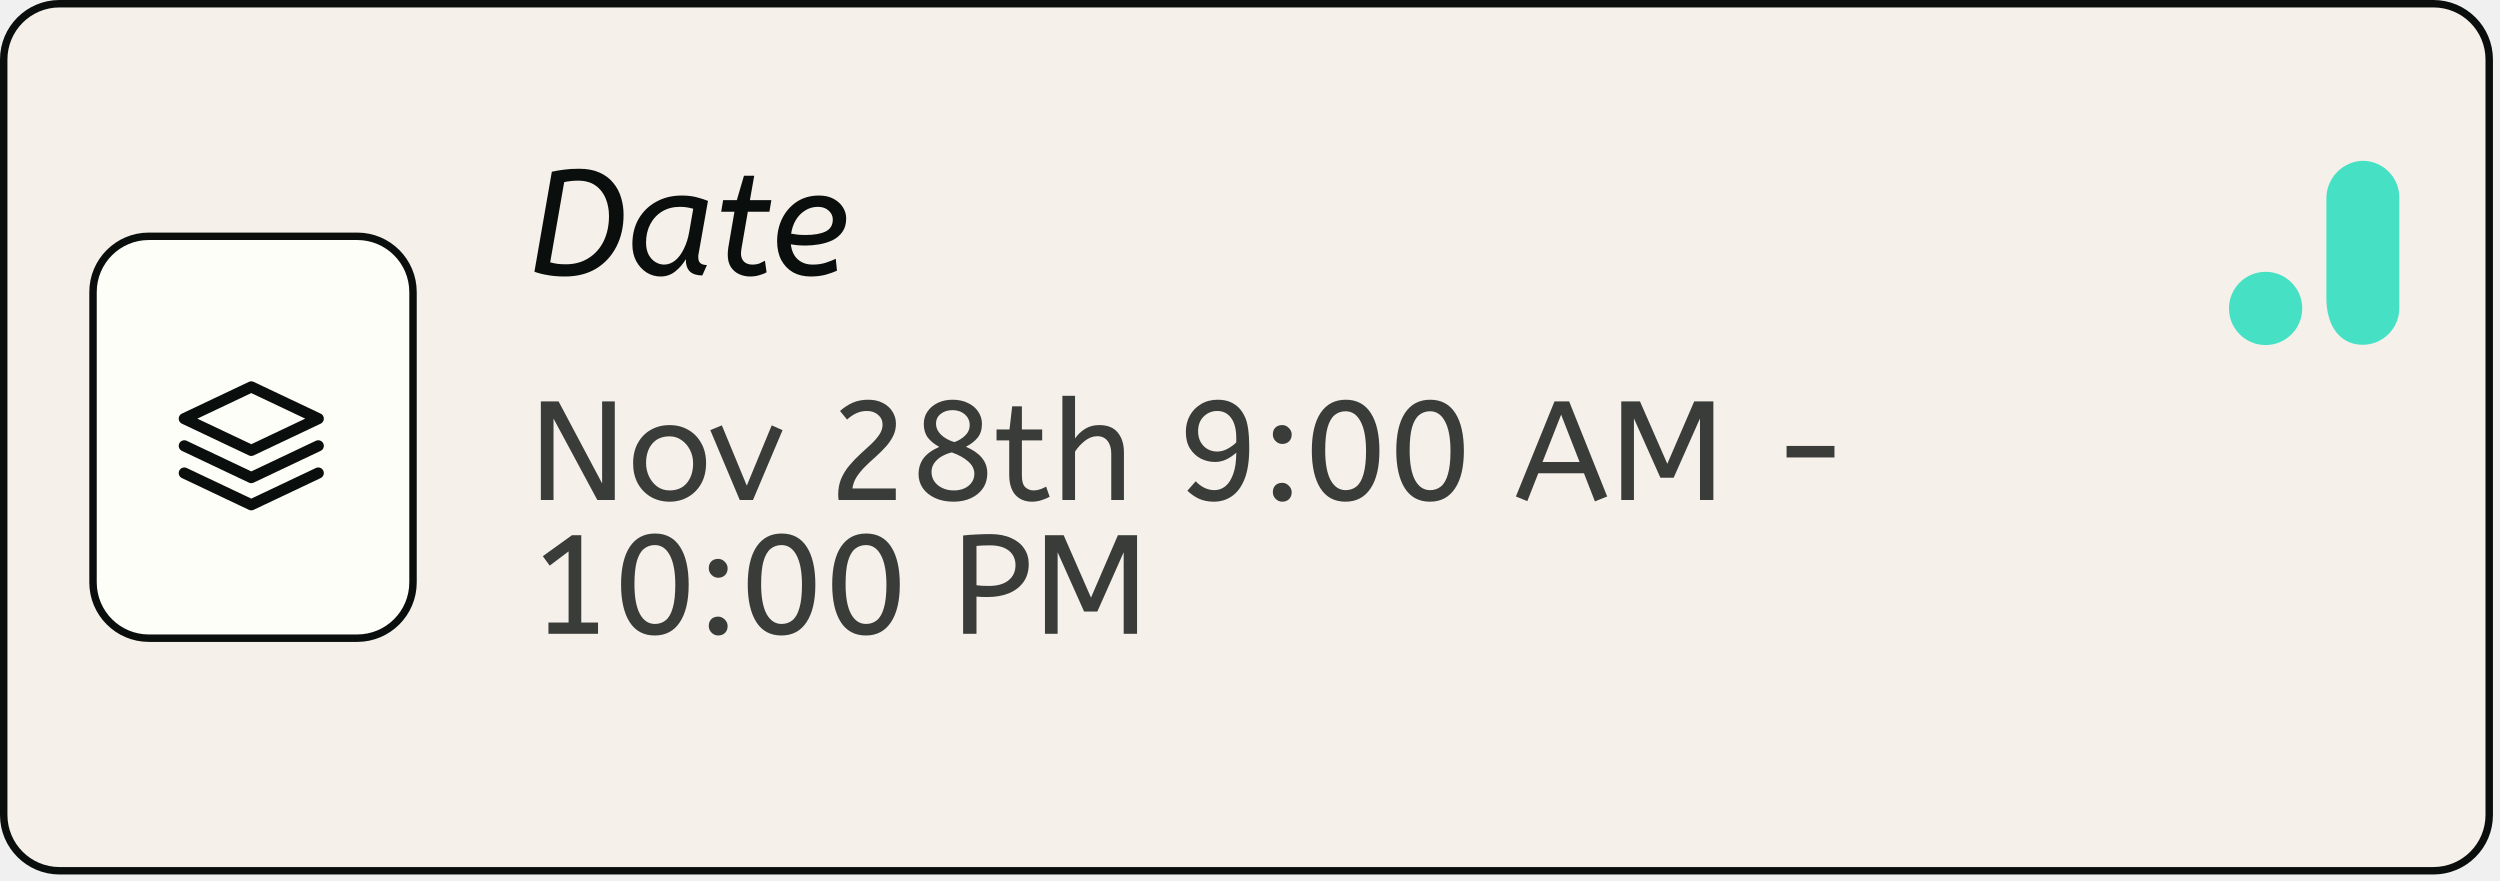
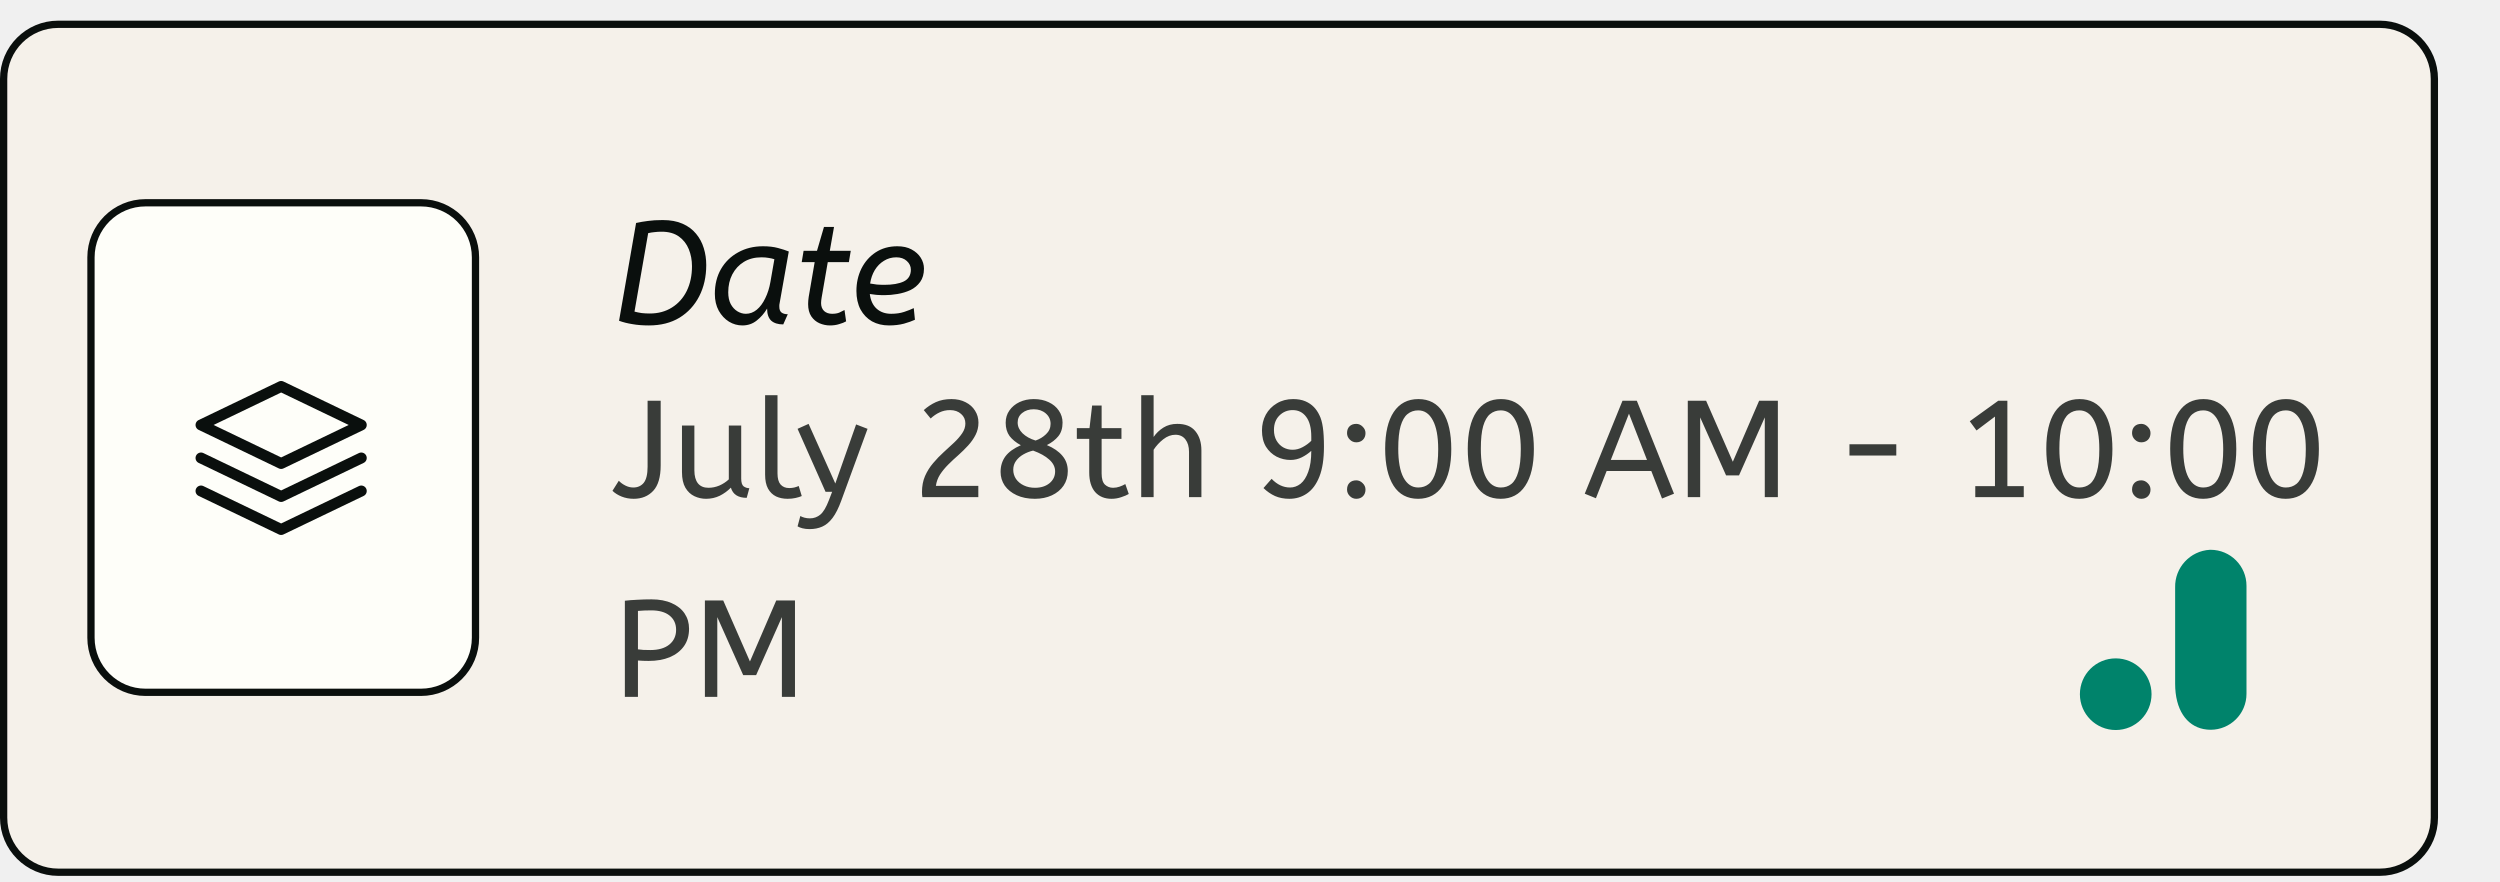
- <svg xmlns="http://www.w3.org/2000/svg" width="355" height="125" viewBox="0 0 355 125" fill="none">
+ <svg xmlns="http://www.w3.org/2000/svg" width="363" height="128" viewBox="0 0 363 128" fill="none">
  <g id="Card 12">
-     <rect id="BG" x="0.528" y="0.528" width="352.943" height="123.12" rx="7.925" fill="#F5F1EA" stroke="#0A0F0D" stroke-width="1.057" />
+     <rect id="BG" x="0.528" y="3.528" width="352.943" height="123.12" rx="7.925" fill="#F5F1EA" stroke="#0A0F0D" stroke-width="1.057" />
    <g id="Group 42">
-       <path id="Date" d="M78.36 24.385C78.938 24.258 79.516 24.159 80.093 24.089C80.671 24.004 81.383 23.962 82.228 23.962C83.355 23.962 84.313 24.138 85.102 24.49C85.905 24.843 86.561 25.329 87.068 25.949C87.575 26.555 87.948 27.252 88.188 28.041C88.427 28.816 88.547 29.633 88.547 30.492C88.547 32.183 88.209 33.691 87.533 35.015C86.856 36.34 85.898 37.382 84.658 38.143C83.418 38.89 81.939 39.263 80.22 39.263C79.318 39.263 78.515 39.2 77.811 39.073C77.106 38.96 76.465 38.798 75.888 38.587L78.36 24.385ZM82.059 25.653C81.692 25.653 81.347 25.674 81.023 25.716C80.699 25.744 80.396 25.794 80.115 25.864L78.128 37.255C78.452 37.34 78.797 37.41 79.163 37.467C79.53 37.509 79.924 37.53 80.347 37.53C81.573 37.53 82.644 37.241 83.559 36.664C84.489 36.086 85.208 35.283 85.715 34.254C86.222 33.212 86.476 32.014 86.476 30.662C86.476 29.774 86.321 28.95 86.011 28.189C85.701 27.428 85.222 26.815 84.574 26.35C83.926 25.885 83.087 25.653 82.059 25.653ZM89.796 34.677C89.796 33.31 90.092 32.113 90.683 31.084C91.289 30.042 92.121 29.232 93.177 28.654C94.234 28.062 95.439 27.766 96.791 27.766C97.623 27.766 98.348 27.851 98.968 28.02C99.602 28.189 100.123 28.358 100.532 28.527L99.201 36.03C99.186 36.1 99.172 36.185 99.158 36.283C99.158 36.368 99.158 36.459 99.158 36.558C99.158 36.953 99.271 37.234 99.496 37.403C99.722 37.558 100.018 37.636 100.384 37.636L99.729 39.115C98.968 39.115 98.383 38.932 97.975 38.566C97.58 38.185 97.383 37.601 97.383 36.812C96.989 37.488 96.488 38.066 95.882 38.545C95.291 39.024 94.593 39.263 93.79 39.263C93.1 39.263 92.452 39.08 91.846 38.714C91.24 38.333 90.747 37.805 90.367 37.129C89.986 36.438 89.796 35.621 89.796 34.677ZM98.44 29.647C98.172 29.563 97.89 29.499 97.594 29.457C97.313 29.401 96.967 29.372 96.559 29.372C95.587 29.372 94.741 29.591 94.023 30.028C93.304 30.464 92.741 31.07 92.332 31.845C91.938 32.606 91.74 33.472 91.74 34.445C91.74 35.121 91.86 35.692 92.1 36.157C92.353 36.621 92.677 36.974 93.072 37.213C93.466 37.453 93.875 37.572 94.297 37.572C94.875 37.572 95.403 37.375 95.882 36.981C96.362 36.586 96.77 36.037 97.108 35.332C97.461 34.628 97.714 33.825 97.869 32.923L98.44 29.647ZM102.683 28.421H104.628L105.642 24.955H107.101L106.488 28.421H109.531L109.256 30.07H106.192L105.304 35.206C105.276 35.36 105.255 35.508 105.241 35.649C105.227 35.776 105.22 35.896 105.22 36.009C105.22 36.502 105.368 36.889 105.663 37.171C105.959 37.439 106.347 37.572 106.826 37.572C107.234 37.572 107.58 37.516 107.861 37.403C108.143 37.277 108.397 37.15 108.622 37.023L108.855 38.672C108.587 38.827 108.249 38.96 107.84 39.073C107.446 39.2 107.002 39.263 106.509 39.263C105.987 39.263 105.48 39.158 104.987 38.946C104.508 38.735 104.114 38.404 103.804 37.953C103.494 37.488 103.339 36.889 103.339 36.157C103.339 35.846 103.367 35.501 103.423 35.121L104.29 30.07H102.409L102.683 28.421ZM115.086 39.263C114.156 39.263 113.332 39.066 112.614 38.672C111.909 38.263 111.353 37.685 110.944 36.938C110.55 36.178 110.352 35.283 110.352 34.254C110.352 33.085 110.592 32.007 111.071 31.021C111.564 30.035 112.254 29.246 113.142 28.654C114.044 28.062 115.093 27.766 116.291 27.766C117.108 27.766 117.799 27.921 118.362 28.231C118.94 28.541 119.384 28.943 119.694 29.436C120.004 29.929 120.159 30.457 120.159 31.021C120.159 31.796 119.975 32.437 119.609 32.944C119.243 33.451 118.771 33.846 118.193 34.128C117.615 34.395 116.988 34.586 116.312 34.698C115.65 34.811 115.016 34.867 114.41 34.867C114.03 34.867 113.649 34.853 113.269 34.825C112.902 34.783 112.578 34.74 112.297 34.698C112.409 35.628 112.74 36.34 113.29 36.833C113.839 37.326 114.544 37.572 115.403 37.572C116.108 37.572 116.735 37.481 117.284 37.298C117.834 37.115 118.299 36.931 118.679 36.748L118.848 38.439C118.426 38.636 117.89 38.827 117.242 39.01C116.594 39.179 115.875 39.263 115.086 39.263ZM116.143 29.372C115.481 29.372 114.882 29.541 114.347 29.88C113.811 30.204 113.367 30.654 113.015 31.232C112.677 31.796 112.452 32.444 112.339 33.177C112.663 33.233 112.987 33.282 113.311 33.325C113.649 33.353 114.016 33.367 114.41 33.367C115.594 33.367 116.531 33.205 117.221 32.881C117.911 32.542 118.257 31.972 118.257 31.169C118.257 30.676 118.059 30.253 117.665 29.901C117.284 29.549 116.777 29.372 116.143 29.372Z" fill="#0A0F0D" />
-       <path id="Nov 28th 9:00 AM - 10:00 PM" d="M76.8 71V57H79.32L85.5 68.64V57H87.3V71H84.82L78.6 59.44V71H76.8ZM95.082 71.24C94.095 71.24 93.208 71.013 92.422 70.56C91.635 70.093 91.015 69.453 90.562 68.64C90.122 67.813 89.902 66.867 89.902 65.8C89.902 64.68 90.128 63.713 90.582 62.9C91.035 62.087 91.655 61.46 92.442 61.02C93.228 60.58 94.108 60.36 95.082 60.36C96.055 60.36 96.928 60.58 97.702 61.02C98.488 61.46 99.108 62.087 99.562 62.9C100.028 63.7 100.262 64.653 100.262 65.76C100.262 66.867 100.035 67.833 99.582 68.66C99.128 69.473 98.508 70.107 97.722 70.56C96.948 71.013 96.068 71.24 95.082 71.24ZM95.082 69.64C96.135 69.64 96.955 69.287 97.542 68.58C98.128 67.86 98.422 66.933 98.422 65.8C98.422 65.107 98.275 64.473 97.982 63.9C97.688 63.313 97.288 62.847 96.782 62.5C96.288 62.14 95.722 61.96 95.082 61.96C94.028 61.96 93.208 62.307 92.622 63C92.035 63.693 91.742 64.613 91.742 65.76C91.742 66.453 91.888 67.1 92.182 67.7C92.475 68.287 92.868 68.76 93.362 69.12C93.868 69.467 94.442 69.64 95.082 69.64ZM105.044 71L100.864 61.08L102.504 60.4L106.044 68.96L109.584 60.4L111.124 61.08L106.924 71H105.044ZM119.084 71C119.044 70.76 119.024 70.513 119.024 70.26C119.024 69.393 119.171 68.62 119.464 67.94C119.771 67.247 120.164 66.62 120.644 66.06C121.124 65.487 121.631 64.96 122.164 64.48C122.711 63.987 123.218 63.52 123.684 63.08C124.164 62.627 124.558 62.173 124.864 61.72C125.171 61.267 125.324 60.793 125.324 60.3C125.324 59.74 125.118 59.28 124.704 58.92C124.291 58.547 123.758 58.36 123.104 58.36C122.544 58.36 122.031 58.473 121.564 58.7C121.111 58.913 120.684 59.207 120.284 59.58L119.284 58.36C119.818 57.88 120.404 57.493 121.044 57.2C121.698 56.907 122.451 56.76 123.304 56.76C124.091 56.76 124.778 56.913 125.364 57.22C125.951 57.513 126.404 57.92 126.724 58.44C127.058 58.96 127.224 59.54 127.224 60.18C127.224 60.82 127.084 61.413 126.804 61.96C126.524 62.507 126.164 63.02 125.724 63.5C125.284 63.98 124.811 64.447 124.304 64.9C123.798 65.34 123.311 65.793 122.844 66.26C122.378 66.727 121.978 67.213 121.644 67.72C121.324 68.227 121.124 68.773 121.044 69.36H127.204V71H119.084ZM135.416 71.24C134.403 71.24 133.523 71.067 132.776 70.72C132.03 70.373 131.45 69.907 131.036 69.32C130.636 68.72 130.436 68.06 130.436 67.34C130.436 66.473 130.67 65.72 131.136 65.08C131.616 64.44 132.363 63.9 133.376 63.46C132.67 63.073 132.123 62.627 131.736 62.12C131.363 61.6 131.176 60.96 131.176 60.2C131.176 59.52 131.356 58.927 131.716 58.42C132.076 57.9 132.563 57.493 133.176 57.2C133.803 56.907 134.496 56.76 135.256 56.76C136.083 56.76 136.81 56.913 137.436 57.22C138.063 57.513 138.55 57.92 138.896 58.44C139.256 58.96 139.436 59.54 139.436 60.18C139.436 60.993 139.23 61.653 138.816 62.16C138.403 62.667 137.85 63.093 137.156 63.44C138.143 63.853 138.896 64.373 139.416 65C139.936 65.613 140.196 66.353 140.196 67.22C140.196 68.02 139.99 68.727 139.576 69.34C139.163 69.94 138.596 70.407 137.876 70.74C137.156 71.073 136.336 71.24 135.416 71.24ZM135.516 62.78C136.103 62.58 136.61 62.273 137.036 61.86C137.476 61.447 137.696 60.947 137.696 60.36C137.696 59.747 137.463 59.24 136.996 58.84C136.53 58.44 135.95 58.24 135.256 58.24C134.576 58.24 134.016 58.42 133.576 58.78C133.136 59.127 132.916 59.587 132.916 60.16C132.916 60.733 133.15 61.253 133.616 61.72C134.096 62.187 134.73 62.54 135.516 62.78ZM135.436 69.64C136.29 69.64 136.99 69.42 137.536 68.98C138.083 68.527 138.356 67.953 138.356 67.26C138.356 66.62 138.07 66.047 137.496 65.54C136.936 65.033 136.156 64.6 135.156 64.24C134.65 64.36 134.176 64.547 133.736 64.8C133.296 65.053 132.943 65.367 132.676 65.74C132.41 66.113 132.276 66.54 132.276 67.02C132.276 67.513 132.41 67.96 132.676 68.36C132.956 68.76 133.336 69.073 133.816 69.3C134.296 69.527 134.836 69.64 135.436 69.64ZM146.549 71.24C145.549 71.24 144.755 70.913 144.169 70.26C143.595 69.593 143.309 68.647 143.309 67.42V62.54H141.509V60.98H143.349L143.729 57.7H145.109V60.98H147.989V62.54H145.109V67.56C145.109 68.333 145.269 68.873 145.589 69.18C145.922 69.487 146.315 69.64 146.769 69.64C147.102 69.64 147.415 69.587 147.709 69.48C148.015 69.373 148.295 69.247 148.549 69.1L149.049 70.54C148.782 70.7 148.422 70.853 147.969 71C147.515 71.16 147.042 71.24 146.549 71.24ZM150.858 71V56.2H152.658V62.26C153.031 61.713 153.504 61.26 154.078 60.9C154.651 60.54 155.324 60.36 156.098 60.36C157.271 60.36 158.144 60.713 158.718 61.42C159.304 62.127 159.598 63.06 159.598 64.22V71H157.798V64.42C157.798 63.673 157.624 63.073 157.278 62.62C156.931 62.167 156.444 61.94 155.818 61.94C155.204 61.94 154.618 62.16 154.058 62.6C153.511 63.027 153.044 63.533 152.658 64.12V71H150.858ZM172.37 71.24C171.597 71.24 170.903 71.107 170.29 70.84C169.677 70.56 169.117 70.173 168.61 69.68L169.79 68.34C170.59 69.18 171.483 69.6 172.47 69.6C173.017 69.6 173.523 69.42 173.99 69.06C174.457 68.687 174.83 68.107 175.11 67.32C175.403 66.533 175.55 65.52 175.55 64.28C175.137 64.653 174.677 64.967 174.17 65.22C173.663 65.473 173.117 65.6 172.53 65.6C171.823 65.6 171.15 65.44 170.51 65.12C169.883 64.787 169.37 64.307 168.97 63.68C168.583 63.04 168.39 62.253 168.39 61.32C168.39 60.48 168.577 59.713 168.95 59.02C169.337 58.327 169.87 57.78 170.55 57.38C171.23 56.967 172.017 56.76 172.91 56.76C173.603 56.76 174.197 56.867 174.69 57.08C175.183 57.293 175.597 57.573 175.93 57.92C176.25 58.253 176.517 58.647 176.73 59.1C176.957 59.54 177.123 60.127 177.23 60.86C177.337 61.58 177.39 62.52 177.39 63.68C177.39 65.453 177.17 66.9 176.73 68.02C176.29 69.127 175.69 69.94 174.93 70.46C174.183 70.98 173.33 71.24 172.37 71.24ZM172.83 64.12C173.337 64.12 173.823 63.993 174.29 63.74C174.77 63.487 175.19 63.18 175.55 62.82V62.22C175.55 60.953 175.303 59.993 174.81 59.34C174.33 58.687 173.677 58.36 172.85 58.36C172.09 58.36 171.443 58.627 170.91 59.16C170.39 59.68 170.13 60.373 170.13 61.24C170.13 61.84 170.257 62.36 170.51 62.8C170.763 63.227 171.09 63.553 171.49 63.78C171.903 64.007 172.35 64.12 172.83 64.12ZM182.082 63.04C181.722 63.04 181.409 62.907 181.142 62.64C180.875 62.373 180.742 62.06 180.742 61.7C180.742 61.287 180.862 60.96 181.102 60.72C181.342 60.48 181.669 60.36 182.082 60.36C182.429 60.36 182.735 60.493 183.002 60.76C183.282 61.027 183.422 61.34 183.422 61.7C183.422 62.1 183.295 62.427 183.042 62.68C182.789 62.92 182.469 63.04 182.082 63.04ZM182.082 71.24C181.722 71.24 181.409 71.107 181.142 70.84C180.875 70.573 180.742 70.26 180.742 69.9C180.742 69.487 180.862 69.16 181.102 68.92C181.342 68.68 181.669 68.56 182.082 68.56C182.429 68.56 182.735 68.693 183.002 68.96C183.282 69.227 183.422 69.54 183.422 69.9C183.422 70.3 183.295 70.627 183.042 70.88C182.789 71.12 182.469 71.24 182.082 71.24ZM191.058 71.24C189.498 71.24 188.311 70.607 187.498 69.34C186.685 68.06 186.278 66.273 186.278 63.98C186.278 61.673 186.691 59.893 187.518 58.64C188.358 57.387 189.551 56.76 191.098 56.76C192.658 56.76 193.845 57.393 194.658 58.66C195.471 59.927 195.878 61.713 195.878 64.02C195.878 66.327 195.458 68.107 194.618 69.36C193.791 70.613 192.605 71.24 191.058 71.24ZM191.078 69.6C191.678 69.6 192.191 69.427 192.618 69.08C193.058 68.72 193.391 68.133 193.618 67.32C193.858 66.507 193.978 65.413 193.978 64.04C193.978 62.2 193.718 60.8 193.198 59.84C192.691 58.88 191.985 58.4 191.078 58.4C190.478 58.4 189.958 58.58 189.518 58.94C189.091 59.287 188.758 59.867 188.518 60.68C188.291 61.48 188.178 62.573 188.178 63.96C188.178 65.8 188.431 67.2 188.938 68.16C189.458 69.12 190.171 69.6 191.078 69.6ZM203.05 71.24C201.49 71.24 200.304 70.607 199.49 69.34C198.677 68.06 198.27 66.273 198.27 63.98C198.27 61.673 198.684 59.893 199.51 58.64C200.35 57.387 201.544 56.76 203.09 56.76C204.65 56.76 205.837 57.393 206.65 58.66C207.464 59.927 207.87 61.713 207.87 64.02C207.87 66.327 207.45 68.107 206.61 69.36C205.784 70.613 204.597 71.24 203.05 71.24ZM203.07 69.6C203.67 69.6 204.184 69.427 204.61 69.08C205.05 68.72 205.384 68.133 205.61 67.32C205.85 66.507 205.97 65.413 205.97 64.04C205.97 62.2 205.71 60.8 205.19 59.84C204.684 58.88 203.977 58.4 203.07 58.4C202.47 58.4 201.95 58.58 201.51 58.94C201.084 59.287 200.75 59.867 200.51 60.68C200.284 61.48 200.17 62.573 200.17 63.96C200.17 65.8 200.424 67.2 200.93 68.16C201.45 69.12 202.164 69.6 203.07 69.6ZM226.479 71.2L224.919 67.2H218.439L216.879 71.16L215.259 70.5L220.739 57H222.819L228.219 70.5L226.479 71.2ZM219.039 65.6H224.299L221.679 58.88L219.039 65.6ZM230.218 71V57H232.878L236.758 65.86L240.578 57H243.298V71H241.398V59.42L237.658 67.84H235.778L232.018 59.42V71H230.218ZM253.694 64.96V63.32H260.494V64.96H253.694ZM77.88 90V88.4H80.74V78.3L78.06 80.32L77.08 78.98L81.22 76H82.54V88.4H84.92V90H77.88ZM92.972 90.24C91.412 90.24 90.225 89.607 89.412 88.34C88.599 87.06 88.192 85.273 88.192 82.98C88.192 80.673 88.606 78.893 89.432 77.64C90.272 76.387 91.466 75.76 93.012 75.76C94.572 75.76 95.759 76.393 96.572 77.66C97.385 78.927 97.792 80.713 97.792 83.02C97.792 85.327 97.372 87.107 96.532 88.36C95.706 89.613 94.519 90.24 92.972 90.24ZM92.992 88.6C93.592 88.6 94.106 88.427 94.532 88.08C94.972 87.72 95.305 87.133 95.532 86.32C95.772 85.507 95.892 84.413 95.892 83.04C95.892 81.2 95.632 79.8 95.112 78.84C94.606 77.88 93.899 77.4 92.992 77.4C92.392 77.4 91.872 77.58 91.432 77.94C91.005 78.287 90.672 78.867 90.432 79.68C90.206 80.48 90.092 81.573 90.092 82.96C90.092 84.8 90.346 86.2 90.852 87.16C91.372 88.12 92.085 88.6 92.992 88.6ZM101.984 82.04C101.624 82.04 101.311 81.907 101.044 81.64C100.778 81.373 100.644 81.06 100.644 80.7C100.644 80.287 100.764 79.96 101.004 79.72C101.244 79.48 101.571 79.36 101.984 79.36C102.331 79.36 102.638 79.493 102.904 79.76C103.184 80.027 103.324 80.34 103.324 80.7C103.324 81.1 103.198 81.427 102.944 81.68C102.691 81.92 102.371 82.04 101.984 82.04ZM101.984 90.24C101.624 90.24 101.311 90.107 101.044 89.84C100.778 89.573 100.644 89.26 100.644 88.9C100.644 88.487 100.764 88.16 101.004 87.92C101.244 87.68 101.571 87.56 101.984 87.56C102.331 87.56 102.638 87.693 102.904 87.96C103.184 88.227 103.324 88.54 103.324 88.9C103.324 89.3 103.198 89.627 102.944 89.88C102.691 90.12 102.371 90.24 101.984 90.24ZM110.96 90.24C109.4 90.24 108.214 89.607 107.4 88.34C106.587 87.06 106.18 85.273 106.18 82.98C106.18 80.673 106.594 78.893 107.42 77.64C108.26 76.387 109.454 75.76 111 75.76C112.56 75.76 113.747 76.393 114.56 77.66C115.374 78.927 115.78 80.713 115.78 83.02C115.78 85.327 115.36 87.107 114.52 88.36C113.694 89.613 112.507 90.24 110.96 90.24ZM110.98 88.6C111.58 88.6 112.094 88.427 112.52 88.08C112.96 87.72 113.294 87.133 113.52 86.32C113.76 85.507 113.88 84.413 113.88 83.04C113.88 81.2 113.62 79.8 113.1 78.84C112.594 77.88 111.887 77.4 110.98 77.4C110.38 77.4 109.86 77.58 109.42 77.94C108.994 78.287 108.66 78.867 108.42 79.68C108.194 80.48 108.08 81.573 108.08 82.96C108.08 84.8 108.334 86.2 108.84 87.16C109.36 88.12 110.074 88.6 110.98 88.6ZM122.953 90.24C121.393 90.24 120.206 89.607 119.393 88.34C118.579 87.06 118.173 85.273 118.173 82.98C118.173 80.673 118.586 78.893 119.413 77.64C120.253 76.387 121.446 75.76 122.993 75.76C124.553 75.76 125.739 76.393 126.553 77.66C127.366 78.927 127.773 80.713 127.773 83.02C127.773 85.327 127.353 87.107 126.513 88.36C125.686 89.613 124.499 90.24 122.953 90.24ZM122.973 88.6C123.573 88.6 124.086 88.427 124.513 88.08C124.953 87.72 125.286 87.133 125.513 86.32C125.753 85.507 125.873 84.413 125.873 83.04C125.873 81.2 125.613 79.8 125.093 78.84C124.586 77.88 123.879 77.4 122.973 77.4C122.373 77.4 121.853 77.58 121.413 77.94C120.986 78.287 120.653 78.867 120.413 79.68C120.186 80.48 120.073 81.573 120.073 82.96C120.073 84.8 120.326 86.2 120.833 87.16C121.353 88.12 122.066 88.6 122.973 88.6ZM136.761 90V76.04C137.308 75.973 137.908 75.927 138.561 75.9C139.228 75.86 139.914 75.84 140.621 75.84C141.781 75.84 142.768 76.027 143.581 76.4C144.394 76.76 145.014 77.26 145.441 77.9C145.868 78.54 146.081 79.273 146.081 80.1C146.081 81.1 145.834 81.947 145.341 82.64C144.848 83.333 144.161 83.867 143.281 84.24C142.401 84.6 141.381 84.78 140.221 84.78C139.661 84.78 139.141 84.76 138.661 84.72V90H136.761ZM140.461 83.2C141.648 83.2 142.568 82.933 143.221 82.4C143.874 81.867 144.201 81.153 144.201 80.26C144.201 79.393 143.888 78.707 143.261 78.2C142.634 77.693 141.741 77.44 140.581 77.44C140.221 77.44 139.881 77.447 139.561 77.46C139.241 77.473 138.941 77.493 138.661 77.52V83.1C138.874 83.127 139.134 83.153 139.441 83.18C139.748 83.193 140.088 83.2 140.461 83.2ZM148.382 90V76H151.042L154.922 84.86L158.742 76H161.462V90H159.562V78.42L155.822 86.84H153.942L150.182 78.42V90H148.382Z" fill="#0A0F0D" fill-opacity="0.8" />
+       <path id="Date" d="M92.36 32.375C92.938 32.248 93.516 32.15 94.093 32.079C94.671 31.995 95.383 31.952 96.228 31.952C97.355 31.952 98.313 32.129 99.102 32.481C99.905 32.833 100.56 33.319 101.068 33.939C101.575 34.545 101.948 35.242 102.188 36.031C102.427 36.806 102.547 37.623 102.547 38.483C102.547 40.174 102.209 41.681 101.533 43.006C100.856 44.33 99.898 45.373 98.658 46.133C97.418 46.88 95.939 47.254 94.22 47.254C93.318 47.254 92.515 47.19 91.811 47.063C91.106 46.951 90.465 46.789 89.888 46.577L92.36 32.375ZM96.059 33.643C95.692 33.643 95.347 33.664 95.023 33.706C94.699 33.735 94.396 33.784 94.115 33.854L92.128 45.246C92.452 45.33 92.797 45.401 93.163 45.457C93.53 45.499 93.924 45.521 94.347 45.521C95.573 45.521 96.644 45.232 97.559 44.654C98.489 44.076 99.208 43.273 99.715 42.245C100.222 41.202 100.476 40.005 100.476 38.652C100.476 37.764 100.321 36.94 100.011 36.179C99.701 35.418 99.222 34.806 98.574 34.34C97.926 33.876 97.087 33.643 96.059 33.643ZM103.796 42.667C103.796 41.301 104.092 40.103 104.683 39.075C105.289 38.032 106.121 37.222 107.177 36.644C108.234 36.052 109.439 35.757 110.791 35.757C111.623 35.757 112.348 35.841 112.968 36.01C113.602 36.179 114.123 36.348 114.532 36.517L113.201 44.02C113.187 44.09 113.172 44.175 113.158 44.274C113.158 44.358 113.158 44.45 113.158 44.548C113.158 44.943 113.271 45.225 113.497 45.394C113.722 45.549 114.018 45.626 114.384 45.626L113.729 47.106C112.968 47.106 112.383 46.922 111.975 46.556C111.58 46.176 111.383 45.591 111.383 44.802C110.989 45.478 110.488 46.056 109.883 46.535C109.291 47.014 108.593 47.254 107.79 47.254C107.1 47.254 106.452 47.07 105.846 46.704C105.24 46.324 104.747 45.795 104.366 45.119C103.986 44.429 103.796 43.611 103.796 42.667ZM112.44 37.638C112.172 37.553 111.89 37.49 111.594 37.447C111.313 37.391 110.967 37.363 110.559 37.363C109.587 37.363 108.741 37.581 108.023 38.018C107.304 38.455 106.741 39.06 106.332 39.836C105.937 40.596 105.74 41.463 105.74 42.435C105.74 43.111 105.86 43.682 106.099 44.147C106.353 44.612 106.677 44.964 107.072 45.204C107.466 45.443 107.875 45.563 108.297 45.563C108.875 45.563 109.403 45.366 109.883 44.971C110.362 44.577 110.77 44.027 111.108 43.323C111.461 42.618 111.714 41.815 111.869 40.913L112.44 37.638ZM116.683 36.412H118.628L119.642 32.946H121.101L120.488 36.412H123.531L123.256 38.06H120.192L119.304 43.196C119.276 43.351 119.255 43.499 119.241 43.64C119.227 43.766 119.22 43.886 119.22 43.999C119.22 44.492 119.368 44.88 119.663 45.161C119.959 45.429 120.347 45.563 120.826 45.563C121.234 45.563 121.58 45.507 121.861 45.394C122.143 45.267 122.397 45.14 122.622 45.013L122.855 46.662C122.587 46.817 122.249 46.951 121.84 47.063C121.446 47.19 121.002 47.254 120.509 47.254C119.987 47.254 119.48 47.148 118.987 46.937C118.508 46.725 118.114 46.394 117.804 45.943C117.494 45.478 117.339 44.88 117.339 44.147C117.339 43.837 117.367 43.492 117.423 43.111L118.29 38.06H116.409L116.683 36.412ZM129.086 47.254C128.156 47.254 127.332 47.056 126.614 46.662C125.909 46.253 125.353 45.676 124.944 44.929C124.55 44.168 124.352 43.273 124.352 42.245C124.352 41.075 124.592 39.998 125.071 39.011C125.564 38.025 126.254 37.236 127.142 36.644C128.044 36.052 129.093 35.757 130.291 35.757C131.108 35.757 131.799 35.911 132.362 36.221C132.94 36.532 133.384 36.933 133.694 37.426C134.004 37.919 134.159 38.448 134.159 39.011C134.159 39.786 133.975 40.427 133.609 40.934C133.243 41.442 132.771 41.836 132.193 42.118C131.615 42.386 130.988 42.576 130.312 42.689C129.65 42.801 129.016 42.858 128.41 42.858C128.03 42.858 127.649 42.844 127.269 42.815C126.902 42.773 126.578 42.731 126.297 42.689C126.409 43.618 126.74 44.33 127.29 44.823C127.839 45.316 128.544 45.563 129.403 45.563C130.108 45.563 130.735 45.471 131.284 45.288C131.834 45.105 132.299 44.922 132.679 44.739L132.848 46.429C132.426 46.627 131.89 46.817 131.242 47C130.594 47.169 129.875 47.254 129.086 47.254ZM130.143 37.363C129.481 37.363 128.882 37.532 128.347 37.87C127.811 38.194 127.367 38.645 127.015 39.223C126.677 39.786 126.452 40.434 126.339 41.167C126.663 41.223 126.987 41.273 127.311 41.315C127.649 41.343 128.016 41.357 128.41 41.357C129.594 41.357 130.531 41.195 131.221 40.871C131.911 40.533 132.257 39.962 132.257 39.159C132.257 38.666 132.059 38.243 131.665 37.891C131.284 37.539 130.777 37.363 130.143 37.363Z" fill="#0A0F0D" />
+       <path id="July 28th 9:00 AM - 10:00 PM" d="M92.01 72.426C91.396 72.426 90.816 72.319 90.27 72.106C89.736 71.892 89.29 71.612 88.93 71.266L89.85 69.806C90.116 70.086 90.436 70.319 90.81 70.506C91.183 70.692 91.563 70.786 91.95 70.786C92.59 70.786 93.096 70.559 93.47 70.106C93.843 69.639 94.03 68.859 94.03 67.766V58.186H95.93V67.566C95.93 69.259 95.57 70.493 94.85 71.266C94.13 72.039 93.183 72.426 92.01 72.426ZM102.523 72.426C101.923 72.426 101.357 72.299 100.823 72.046C100.29 71.793 99.857 71.386 99.523 70.826C99.19 70.252 99.023 69.493 99.023 68.546V61.786H100.823V68.306C100.823 69.119 100.997 69.746 101.343 70.186C101.69 70.612 102.197 70.826 102.863 70.826C103.41 70.826 103.937 70.719 104.443 70.506C104.963 70.279 105.423 69.979 105.823 69.606V61.786H107.623V69.486C107.623 70.059 107.743 70.439 107.983 70.626C108.237 70.799 108.51 70.886 108.803 70.886L108.423 72.286C107.183 72.286 106.417 71.793 106.123 70.806C105.657 71.286 105.117 71.679 104.503 71.986C103.89 72.279 103.23 72.426 102.523 72.426ZM114.354 72.426C113.74 72.426 113.187 72.312 112.694 72.086C112.2 71.846 111.807 71.466 111.514 70.946C111.234 70.426 111.094 69.752 111.094 68.926V57.386H112.894V68.746C112.894 69.466 113.04 69.999 113.334 70.346C113.64 70.692 114.06 70.866 114.594 70.866C114.847 70.866 115.094 70.839 115.334 70.786C115.587 70.719 115.8 70.646 115.974 70.566L116.414 72.026C116.174 72.132 115.874 72.226 115.514 72.306C115.167 72.386 114.78 72.426 114.354 72.426ZM117.567 76.826C117.167 76.826 116.814 76.786 116.507 76.706C116.214 76.626 115.98 76.532 115.807 76.426L116.207 74.926C116.367 75.019 116.567 75.099 116.807 75.166C117.047 75.233 117.314 75.266 117.607 75.266C118.167 75.266 118.667 75.086 119.107 74.726C119.547 74.366 119.967 73.659 120.367 72.606L120.827 71.406H119.867L115.807 62.266L117.407 61.546L121.287 70.206L124.307 61.626L125.967 62.266L122.147 72.706C121.76 73.772 121.34 74.606 120.887 75.206C120.434 75.806 119.934 76.226 119.387 76.466C118.84 76.706 118.234 76.826 117.567 76.826ZM133.932 72.186C133.892 71.946 133.872 71.699 133.872 71.446C133.872 70.579 134.019 69.806 134.312 69.126C134.619 68.433 135.012 67.806 135.492 67.246C135.972 66.672 136.479 66.146 137.012 65.666C137.559 65.172 138.065 64.706 138.532 64.266C139.012 63.812 139.405 63.359 139.712 62.906C140.019 62.453 140.172 61.979 140.172 61.486C140.172 60.926 139.965 60.466 139.552 60.106C139.139 59.733 138.605 59.546 137.952 59.546C137.392 59.546 136.879 59.659 136.412 59.886C135.959 60.099 135.532 60.392 135.132 60.766L134.132 59.546C134.665 59.066 135.252 58.679 135.892 58.386C136.545 58.093 137.299 57.946 138.152 57.946C138.939 57.946 139.625 58.099 140.212 58.406C140.799 58.699 141.252 59.106 141.572 59.626C141.905 60.146 142.072 60.726 142.072 61.366C142.072 62.006 141.932 62.599 141.652 63.146C141.372 63.693 141.012 64.206 140.572 64.686C140.132 65.166 139.659 65.632 139.152 66.086C138.645 66.526 138.159 66.979 137.692 67.446C137.225 67.912 136.825 68.399 136.492 68.906C136.172 69.412 135.972 69.959 135.892 70.546H142.052V72.186H133.932ZM150.264 72.426C149.251 72.426 148.371 72.252 147.624 71.906C146.877 71.559 146.297 71.093 145.884 70.506C145.484 69.906 145.284 69.246 145.284 68.526C145.284 67.659 145.517 66.906 145.984 66.266C146.464 65.626 147.211 65.086 148.224 64.646C147.517 64.259 146.971 63.812 146.584 63.306C146.211 62.786 146.024 62.146 146.024 61.386C146.024 60.706 146.204 60.112 146.564 59.606C146.924 59.086 147.411 58.679 148.024 58.386C148.651 58.093 149.344 57.946 150.104 57.946C150.931 57.946 151.657 58.099 152.284 58.406C152.911 58.699 153.397 59.106 153.744 59.626C154.104 60.146 154.284 60.726 154.284 61.366C154.284 62.179 154.077 62.839 153.664 63.346C153.251 63.852 152.697 64.279 152.004 64.626C152.991 65.039 153.744 65.559 154.264 66.186C154.784 66.799 155.044 67.539 155.044 68.406C155.044 69.206 154.837 69.912 154.424 70.526C154.011 71.126 153.444 71.593 152.724 71.926C152.004 72.259 151.184 72.426 150.264 72.426ZM150.364 63.966C150.951 63.766 151.457 63.459 151.884 63.046C152.324 62.633 152.544 62.133 152.544 61.546C152.544 60.932 152.311 60.426 151.844 60.026C151.377 59.626 150.797 59.426 150.104 59.426C149.424 59.426 148.864 59.606 148.424 59.966C147.984 60.312 147.764 60.773 147.764 61.346C147.764 61.919 147.997 62.439 148.464 62.906C148.944 63.373 149.577 63.726 150.364 63.966ZM150.284 70.826C151.137 70.826 151.837 70.606 152.384 70.166C152.931 69.713 153.204 69.139 153.204 68.446C153.204 67.806 152.917 67.233 152.344 66.726C151.784 66.219 151.004 65.786 150.004 65.426C149.497 65.546 149.024 65.733 148.584 65.986C148.144 66.239 147.791 66.552 147.524 66.926C147.257 67.299 147.124 67.726 147.124 68.206C147.124 68.699 147.257 69.146 147.524 69.546C147.804 69.946 148.184 70.259 148.664 70.486C149.144 70.713 149.684 70.826 150.284 70.826ZM161.396 72.426C160.396 72.426 159.603 72.099 159.016 71.446C158.443 70.779 158.156 69.832 158.156 68.606V63.726H156.356V62.166H158.196L158.576 58.886H159.956V62.166H162.836V63.726H159.956V68.746C159.956 69.519 160.116 70.059 160.436 70.366C160.77 70.672 161.163 70.826 161.616 70.826C161.95 70.826 162.263 70.772 162.556 70.666C162.863 70.559 163.143 70.433 163.396 70.286L163.896 71.726C163.63 71.886 163.27 72.039 162.816 72.186C162.363 72.346 161.89 72.426 161.396 72.426ZM165.705 72.186V57.386H167.505V63.446C167.879 62.899 168.352 62.446 168.925 62.086C169.499 61.726 170.172 61.546 170.945 61.546C172.119 61.546 172.992 61.899 173.565 62.606C174.152 63.312 174.445 64.246 174.445 65.406V72.186H172.645V65.606C172.645 64.859 172.472 64.259 172.125 63.806C171.779 63.352 171.292 63.126 170.665 63.126C170.052 63.126 169.465 63.346 168.905 63.786C168.359 64.213 167.892 64.719 167.505 65.306V72.186H165.705ZM187.217 72.426C186.444 72.426 185.751 72.293 185.138 72.026C184.524 71.746 183.964 71.359 183.458 70.866L184.638 69.526C185.438 70.366 186.331 70.786 187.318 70.786C187.864 70.786 188.371 70.606 188.838 70.246C189.304 69.873 189.678 69.293 189.958 68.506C190.251 67.719 190.398 66.706 190.398 65.466C189.984 65.839 189.524 66.153 189.018 66.406C188.511 66.659 187.964 66.786 187.378 66.786C186.671 66.786 185.998 66.626 185.358 66.306C184.731 65.972 184.218 65.493 183.818 64.866C183.431 64.226 183.238 63.439 183.238 62.506C183.238 61.666 183.424 60.899 183.798 60.206C184.184 59.513 184.718 58.966 185.398 58.566C186.078 58.153 186.864 57.946 187.758 57.946C188.451 57.946 189.044 58.053 189.538 58.266C190.031 58.479 190.444 58.759 190.778 59.106C191.098 59.439 191.364 59.833 191.578 60.286C191.804 60.726 191.971 61.312 192.078 62.046C192.184 62.766 192.238 63.706 192.238 64.866C192.238 66.639 192.018 68.086 191.578 69.206C191.138 70.312 190.538 71.126 189.778 71.646C189.031 72.166 188.178 72.426 187.217 72.426ZM187.678 65.306C188.184 65.306 188.671 65.179 189.138 64.926C189.618 64.672 190.038 64.366 190.398 64.006V63.406C190.398 62.139 190.151 61.179 189.658 60.526C189.178 59.873 188.524 59.546 187.698 59.546C186.938 59.546 186.291 59.812 185.758 60.346C185.238 60.866 184.978 61.559 184.978 62.426C184.978 63.026 185.104 63.546 185.358 63.986C185.611 64.412 185.938 64.739 186.338 64.966C186.751 65.192 187.198 65.306 187.678 65.306ZM196.93 64.226C196.57 64.226 196.256 64.093 195.99 63.826C195.723 63.559 195.59 63.246 195.59 62.886C195.59 62.472 195.71 62.146 195.95 61.906C196.19 61.666 196.516 61.546 196.93 61.546C197.276 61.546 197.583 61.679 197.85 61.946C198.13 62.212 198.27 62.526 198.27 62.886C198.27 63.286 198.143 63.612 197.89 63.866C197.636 64.106 197.316 64.226 196.93 64.226ZM196.93 72.426C196.57 72.426 196.256 72.293 195.99 72.026C195.723 71.759 195.59 71.446 195.59 71.086C195.59 70.672 195.71 70.346 195.95 70.106C196.19 69.866 196.516 69.746 196.93 69.746C197.276 69.746 197.583 69.879 197.85 70.146C198.13 70.412 198.27 70.726 198.27 71.086C198.27 71.486 198.143 71.812 197.89 72.066C197.636 72.306 197.316 72.426 196.93 72.426ZM205.906 72.426C204.346 72.426 203.159 71.793 202.346 70.526C201.532 69.246 201.126 67.459 201.126 65.166C201.126 62.859 201.539 61.079 202.366 59.826C203.206 58.572 204.399 57.946 205.946 57.946C207.506 57.946 208.692 58.579 209.506 59.846C210.319 61.112 210.726 62.899 210.726 65.206C210.726 67.513 210.306 69.293 209.466 70.546C208.639 71.799 207.452 72.426 205.906 72.426ZM205.926 70.786C206.526 70.786 207.039 70.612 207.466 70.266C207.906 69.906 208.239 69.319 208.466 68.506C208.706 67.692 208.826 66.599 208.826 65.226C208.826 63.386 208.566 61.986 208.046 61.026C207.539 60.066 206.832 59.586 205.926 59.586C205.326 59.586 204.806 59.766 204.366 60.126C203.939 60.472 203.606 61.053 203.366 61.866C203.139 62.666 203.026 63.759 203.026 65.146C203.026 66.986 203.279 68.386 203.786 69.346C204.306 70.306 205.019 70.786 205.926 70.786ZM217.898 72.426C216.338 72.426 215.151 71.793 214.338 70.526C213.525 69.246 213.118 67.459 213.118 65.166C213.118 62.859 213.531 61.079 214.358 59.826C215.198 58.572 216.391 57.946 217.938 57.946C219.498 57.946 220.685 58.579 221.498 59.846C222.311 61.112 222.718 62.899 222.718 65.206C222.718 67.513 222.298 69.293 221.458 70.546C220.631 71.799 219.445 72.426 217.898 72.426ZM217.918 70.786C218.518 70.786 219.031 70.612 219.458 70.266C219.898 69.906 220.231 69.319 220.458 68.506C220.698 67.692 220.818 66.599 220.818 65.226C220.818 63.386 220.558 61.986 220.038 61.026C219.531 60.066 218.825 59.586 217.918 59.586C217.318 59.586 216.798 59.766 216.358 60.126C215.931 60.472 215.598 61.053 215.358 61.866C215.131 62.666 215.018 63.759 215.018 65.146C215.018 66.986 215.271 68.386 215.778 69.346C216.298 70.306 217.011 70.786 217.918 70.786ZM241.326 72.386L239.766 68.386H233.286L231.726 72.346L230.106 71.686L235.586 58.186H237.666L243.066 71.686L241.326 72.386ZM233.886 66.786H239.146L236.526 60.066L233.886 66.786ZM245.066 72.186V58.186H247.726L251.606 67.046L255.426 58.186H258.146V72.186H256.246V60.606L252.506 69.026H250.626L246.866 60.606V72.186H245.066ZM268.541 66.146V64.506H275.341V66.146H268.541ZM286.81 72.186V70.586H289.67V60.486L286.99 62.506L286.01 61.166L290.15 58.186H291.47V70.586H293.85V72.186H286.81ZM301.902 72.426C300.342 72.426 299.155 71.793 298.342 70.526C297.529 69.246 297.122 67.459 297.122 65.166C297.122 62.859 297.535 61.079 298.362 59.826C299.202 58.572 300.395 57.946 301.942 57.946C303.502 57.946 304.689 58.579 305.502 59.846C306.315 61.112 306.722 62.899 306.722 65.206C306.722 67.513 306.302 69.293 305.462 70.546C304.635 71.799 303.449 72.426 301.902 72.426ZM301.922 70.786C302.522 70.786 303.035 70.612 303.462 70.266C303.902 69.906 304.235 69.319 304.462 68.506C304.702 67.692 304.822 66.599 304.822 65.226C304.822 63.386 304.562 61.986 304.042 61.026C303.535 60.066 302.829 59.586 301.922 59.586C301.322 59.586 300.802 59.766 300.362 60.126C299.935 60.472 299.602 61.053 299.362 61.866C299.135 62.666 299.022 63.759 299.022 65.146C299.022 66.986 299.275 68.386 299.782 69.346C300.302 70.306 301.015 70.786 301.922 70.786ZM310.914 64.226C310.554 64.226 310.241 64.093 309.974 63.826C309.707 63.559 309.574 63.246 309.574 62.886C309.574 62.472 309.694 62.146 309.934 61.906C310.174 61.666 310.501 61.546 310.914 61.546C311.261 61.546 311.567 61.679 311.834 61.946C312.114 62.212 312.254 62.526 312.254 62.886C312.254 63.286 312.127 63.612 311.874 63.866C311.621 64.106 311.301 64.226 310.914 64.226ZM310.914 72.426C310.554 72.426 310.241 72.293 309.974 72.026C309.707 71.759 309.574 71.446 309.574 71.086C309.574 70.672 309.694 70.346 309.934 70.106C310.174 69.866 310.501 69.746 310.914 69.746C311.261 69.746 311.567 69.879 311.834 70.146C312.114 70.412 312.254 70.726 312.254 71.086C312.254 71.486 312.127 71.812 311.874 72.066C311.621 72.306 311.301 72.426 310.914 72.426ZM319.89 72.426C318.33 72.426 317.143 71.793 316.33 70.526C315.517 69.246 315.11 67.459 315.11 65.166C315.11 62.859 315.523 61.079 316.35 59.826C317.19 58.572 318.383 57.946 319.93 57.946C321.49 57.946 322.677 58.579 323.49 59.846C324.303 61.112 324.71 62.899 324.71 65.206C324.71 67.513 324.29 69.293 323.45 70.546C322.623 71.799 321.437 72.426 319.89 72.426ZM319.91 70.786C320.51 70.786 321.023 70.612 321.45 70.266C321.89 69.906 322.223 69.319 322.45 68.506C322.69 67.692 322.81 66.599 322.81 65.226C322.81 63.386 322.55 61.986 322.03 61.026C321.523 60.066 320.817 59.586 319.91 59.586C319.31 59.586 318.79 59.766 318.35 60.126C317.923 60.472 317.59 61.053 317.35 61.866C317.123 62.666 317.01 63.759 317.01 65.146C317.01 66.986 317.263 68.386 317.77 69.346C318.29 70.306 319.003 70.786 319.91 70.786ZM331.882 72.426C330.322 72.426 329.136 71.793 328.322 70.526C327.509 69.246 327.102 67.459 327.102 65.166C327.102 62.859 327.516 61.079 328.342 59.826C329.182 58.572 330.376 57.946 331.922 57.946C333.482 57.946 334.669 58.579 335.482 59.846C336.296 61.112 336.702 62.899 336.702 65.206C336.702 67.513 336.282 69.293 335.442 70.546C334.616 71.799 333.429 72.426 331.882 72.426ZM331.902 70.786C332.502 70.786 333.016 70.612 333.442 70.266C333.882 69.906 334.216 69.319 334.442 68.506C334.682 67.692 334.802 66.599 334.802 65.226C334.802 63.386 334.542 61.986 334.022 61.026C333.516 60.066 332.809 59.586 331.902 59.586C331.302 59.586 330.782 59.766 330.342 60.126C329.916 60.472 329.582 61.053 329.342 61.866C329.116 62.666 329.002 63.759 329.002 65.146C329.002 66.986 329.256 68.386 329.762 69.346C330.282 70.306 330.996 70.786 331.902 70.786ZM90.73 101.186V87.226C91.276 87.159 91.876 87.112 92.53 87.086C93.196 87.046 93.883 87.026 94.59 87.026C95.75 87.026 96.736 87.213 97.55 87.586C98.363 87.946 98.983 88.446 99.41 89.086C99.836 89.726 100.05 90.459 100.05 91.286C100.05 92.286 99.803 93.132 99.31 93.826C98.816 94.519 98.13 95.052 97.25 95.426C96.37 95.786 95.35 95.966 94.19 95.966C93.63 95.966 93.11 95.946 92.63 95.906V101.186H90.73ZM94.43 94.386C95.616 94.386 96.536 94.119 97.19 93.586C97.843 93.052 98.17 92.339 98.17 91.446C98.17 90.579 97.856 89.892 97.23 89.386C96.603 88.879 95.71 88.626 94.55 88.626C94.19 88.626 93.85 88.632 93.53 88.646C93.21 88.659 92.91 88.679 92.63 88.706V94.286C92.843 94.312 93.103 94.339 93.41 94.366C93.716 94.379 94.056 94.386 94.43 94.386ZM102.351 101.186V87.186H105.011L108.891 96.046L112.711 87.186H115.431V101.186H113.531V89.606L109.791 98.026H107.911L104.151 89.606V101.186H102.351Z" fill="#0A0F0D" fill-opacity="0.8" />
    </g>
    <g id="Group 3698">
-       <rect id="Rectangle 21" x="13.209" y="33.554" width="45.439" height="57.068" rx="7.925" fill="#FEFEF9" stroke="#0A0F0D" stroke-width="1.057" />
+       <rect id="Rectangle 21" x="13.209" y="29.442" width="55.832" height="71.083" rx="7.925" fill="#FEFEF9" stroke="#0A0F0D" stroke-width="1.057" />
      <g id="Stack">
-         <path id="Vector" d="M48.361 53.01H23V73.61H48.361V53.01Z" fill="#FEFEF9" />
+         <path id="Vector" d="M56.337 53.716H25.307V79.282H56.337V53.716Z" fill="#FEFEF9" />
        <g id="Vector_2">
-           <path d="M26.17 67.172L35.68 71.678L45.191 67.172" fill="#FEFEF9" />
-           <path d="M26.17 67.172L35.68 71.678L45.191 67.172" stroke="#0A0F0D" stroke-width="1.585" stroke-linecap="round" stroke-linejoin="round" />
+           <path d="M29.185 71.293L40.821 76.885L52.458 71.293" fill="#FEFEF9" />
+           <path d="M29.185 71.293L40.821 76.885L52.458 71.293" stroke="#0A0F0D" stroke-width="1.585" stroke-linecap="round" stroke-linejoin="round" />
        </g>
        <g id="Vector_3">
-           <path d="M26.17 63.309L35.68 67.816L45.191 63.309" fill="#FEFEF9" />
-           <path d="M26.17 63.309L35.68 67.816L45.191 63.309" stroke="#0A0F0D" stroke-width="1.585" stroke-linecap="round" stroke-linejoin="round" />
+           <path d="M29.185 66.499L40.821 72.091L52.458 66.499" fill="#FEFEF9" />
+           <path d="M29.185 66.499L40.821 72.091L52.458 66.499" stroke="#0A0F0D" stroke-width="1.585" stroke-linecap="round" stroke-linejoin="round" />
        </g>
-         <path id="Vector_4" d="M26.17 59.447L35.68 63.953L45.191 59.447L35.68 54.941L26.17 59.447Z" fill="#FEFEF9" stroke="#0A0F0D" stroke-width="1.585" stroke-linecap="round" stroke-linejoin="round" />
+         <path id="Vector_4" d="M29.185 61.705L40.821 67.298L52.458 61.705L40.821 56.112L29.185 61.705Z" fill="#FEFEF9" stroke="#0A0F0D" stroke-width="1.585" stroke-linecap="round" stroke-linejoin="round" />
      </g>
    </g>
-     <g id="Frame" clip-path="url(#clip0_134_106)">
-       <path id="Vector_5" fill-rule="evenodd" clip-rule="evenodd" d="M316.514 43.798C316.514 40.925 318.843 38.596 321.716 38.596C324.589 38.596 326.918 40.925 326.918 43.798C326.918 46.671 324.589 49 321.716 49C318.843 49 316.514 46.671 316.514 43.798ZM335.403 22.829C335.433 22.829 335.463 22.829 335.493 22.829C338.376 22.834 340.709 25.175 340.703 28.058V43.736C340.705 44.088 340.67 44.44 340.6 44.785C340.028 47.606 337.278 49.429 334.458 48.858C332.013 48.367 330.344 46.065 330.344 42.272V28.299C330.277 25.409 332.517 22.988 335.403 22.829Z" fill="#46E1C5" />
-     </g>
+     <path id="Vector_5" fill-rule="evenodd" clip-rule="evenodd" d="M302 100.798C302 97.925 304.329 95.596 307.202 95.596C310.075 95.596 312.404 97.925 312.404 100.798C312.404 103.671 310.075 106 307.202 106C304.329 106 302 103.671 302 100.798ZM320.89 79.829C320.92 79.829 320.95 79.829 320.98 79.829C323.862 79.834 326.195 82.175 326.19 85.058V100.736C326.191 101.088 326.156 101.44 326.086 101.785C325.514 104.606 322.765 106.429 319.944 105.858C317.499 105.367 315.83 103.065 315.83 99.272V85.299C315.763 82.409 318.003 79.988 320.89 79.829Z" fill="#00836B" />
  </g>
-   <defs>
-     <clipPath id="clip0_134_106">
-       <rect width="38.5" height="42" fill="white" transform="translate(316 7)" />
-     </clipPath>
-   </defs>
</svg>
